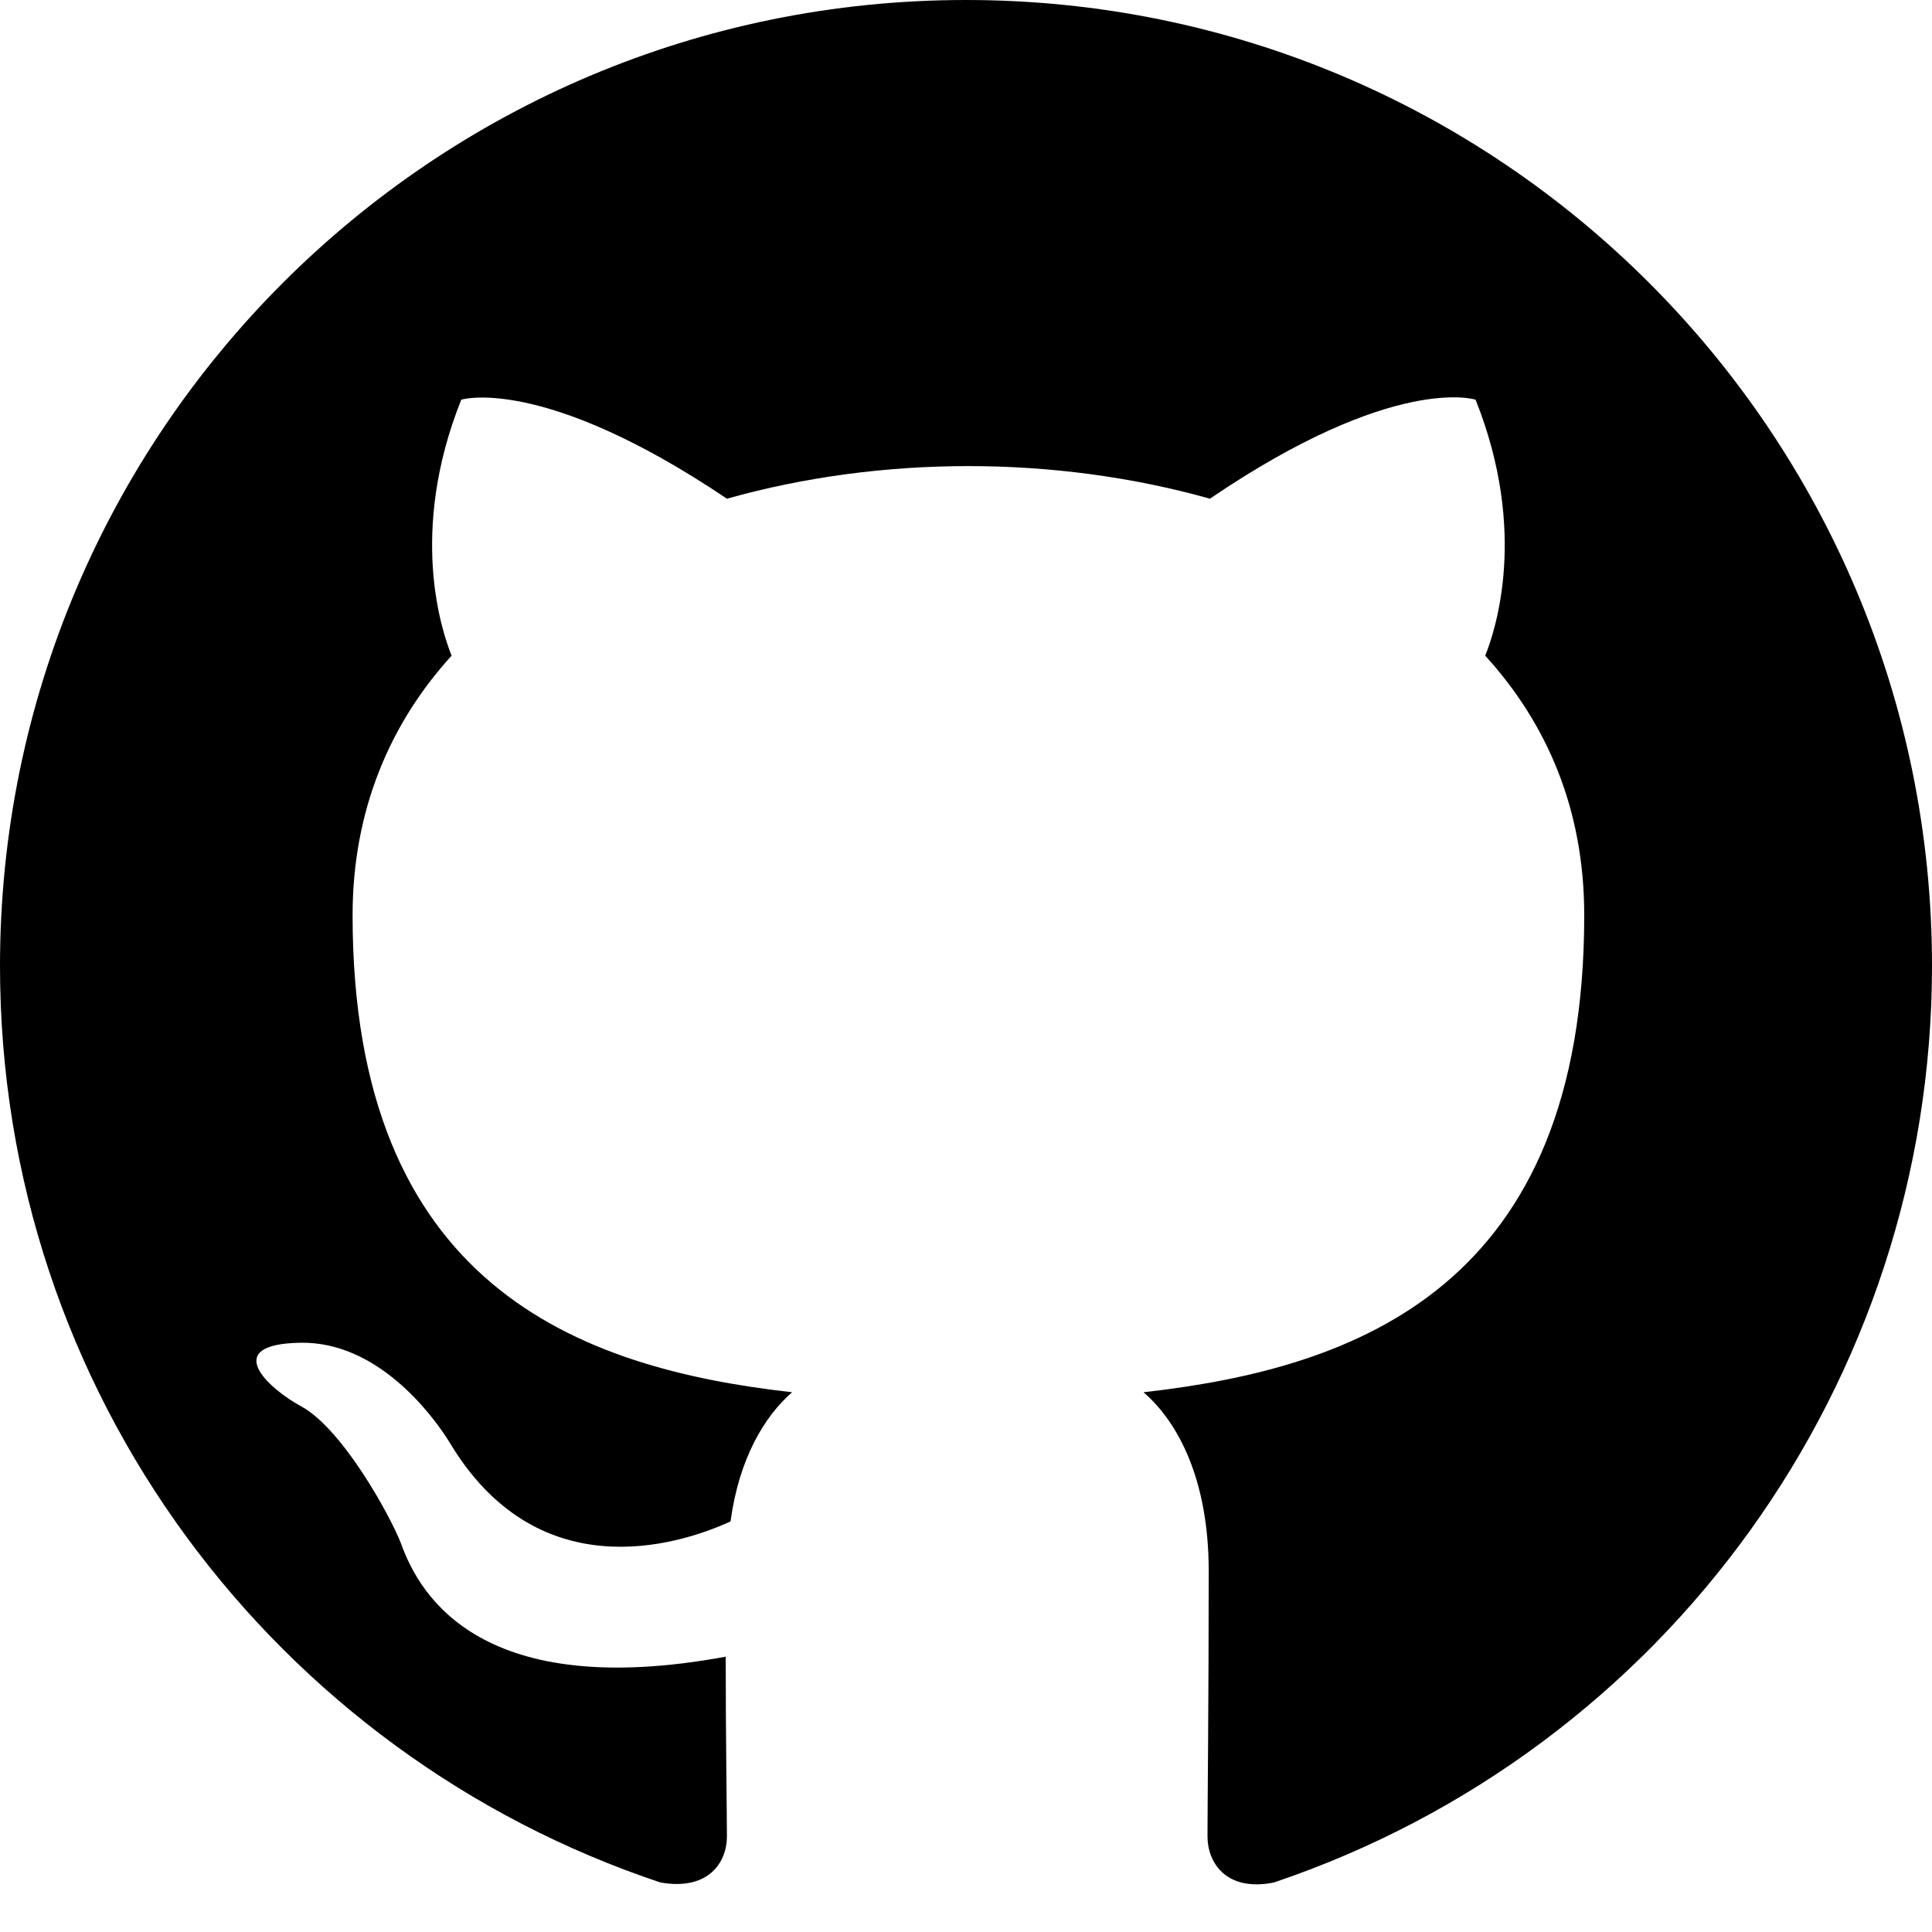
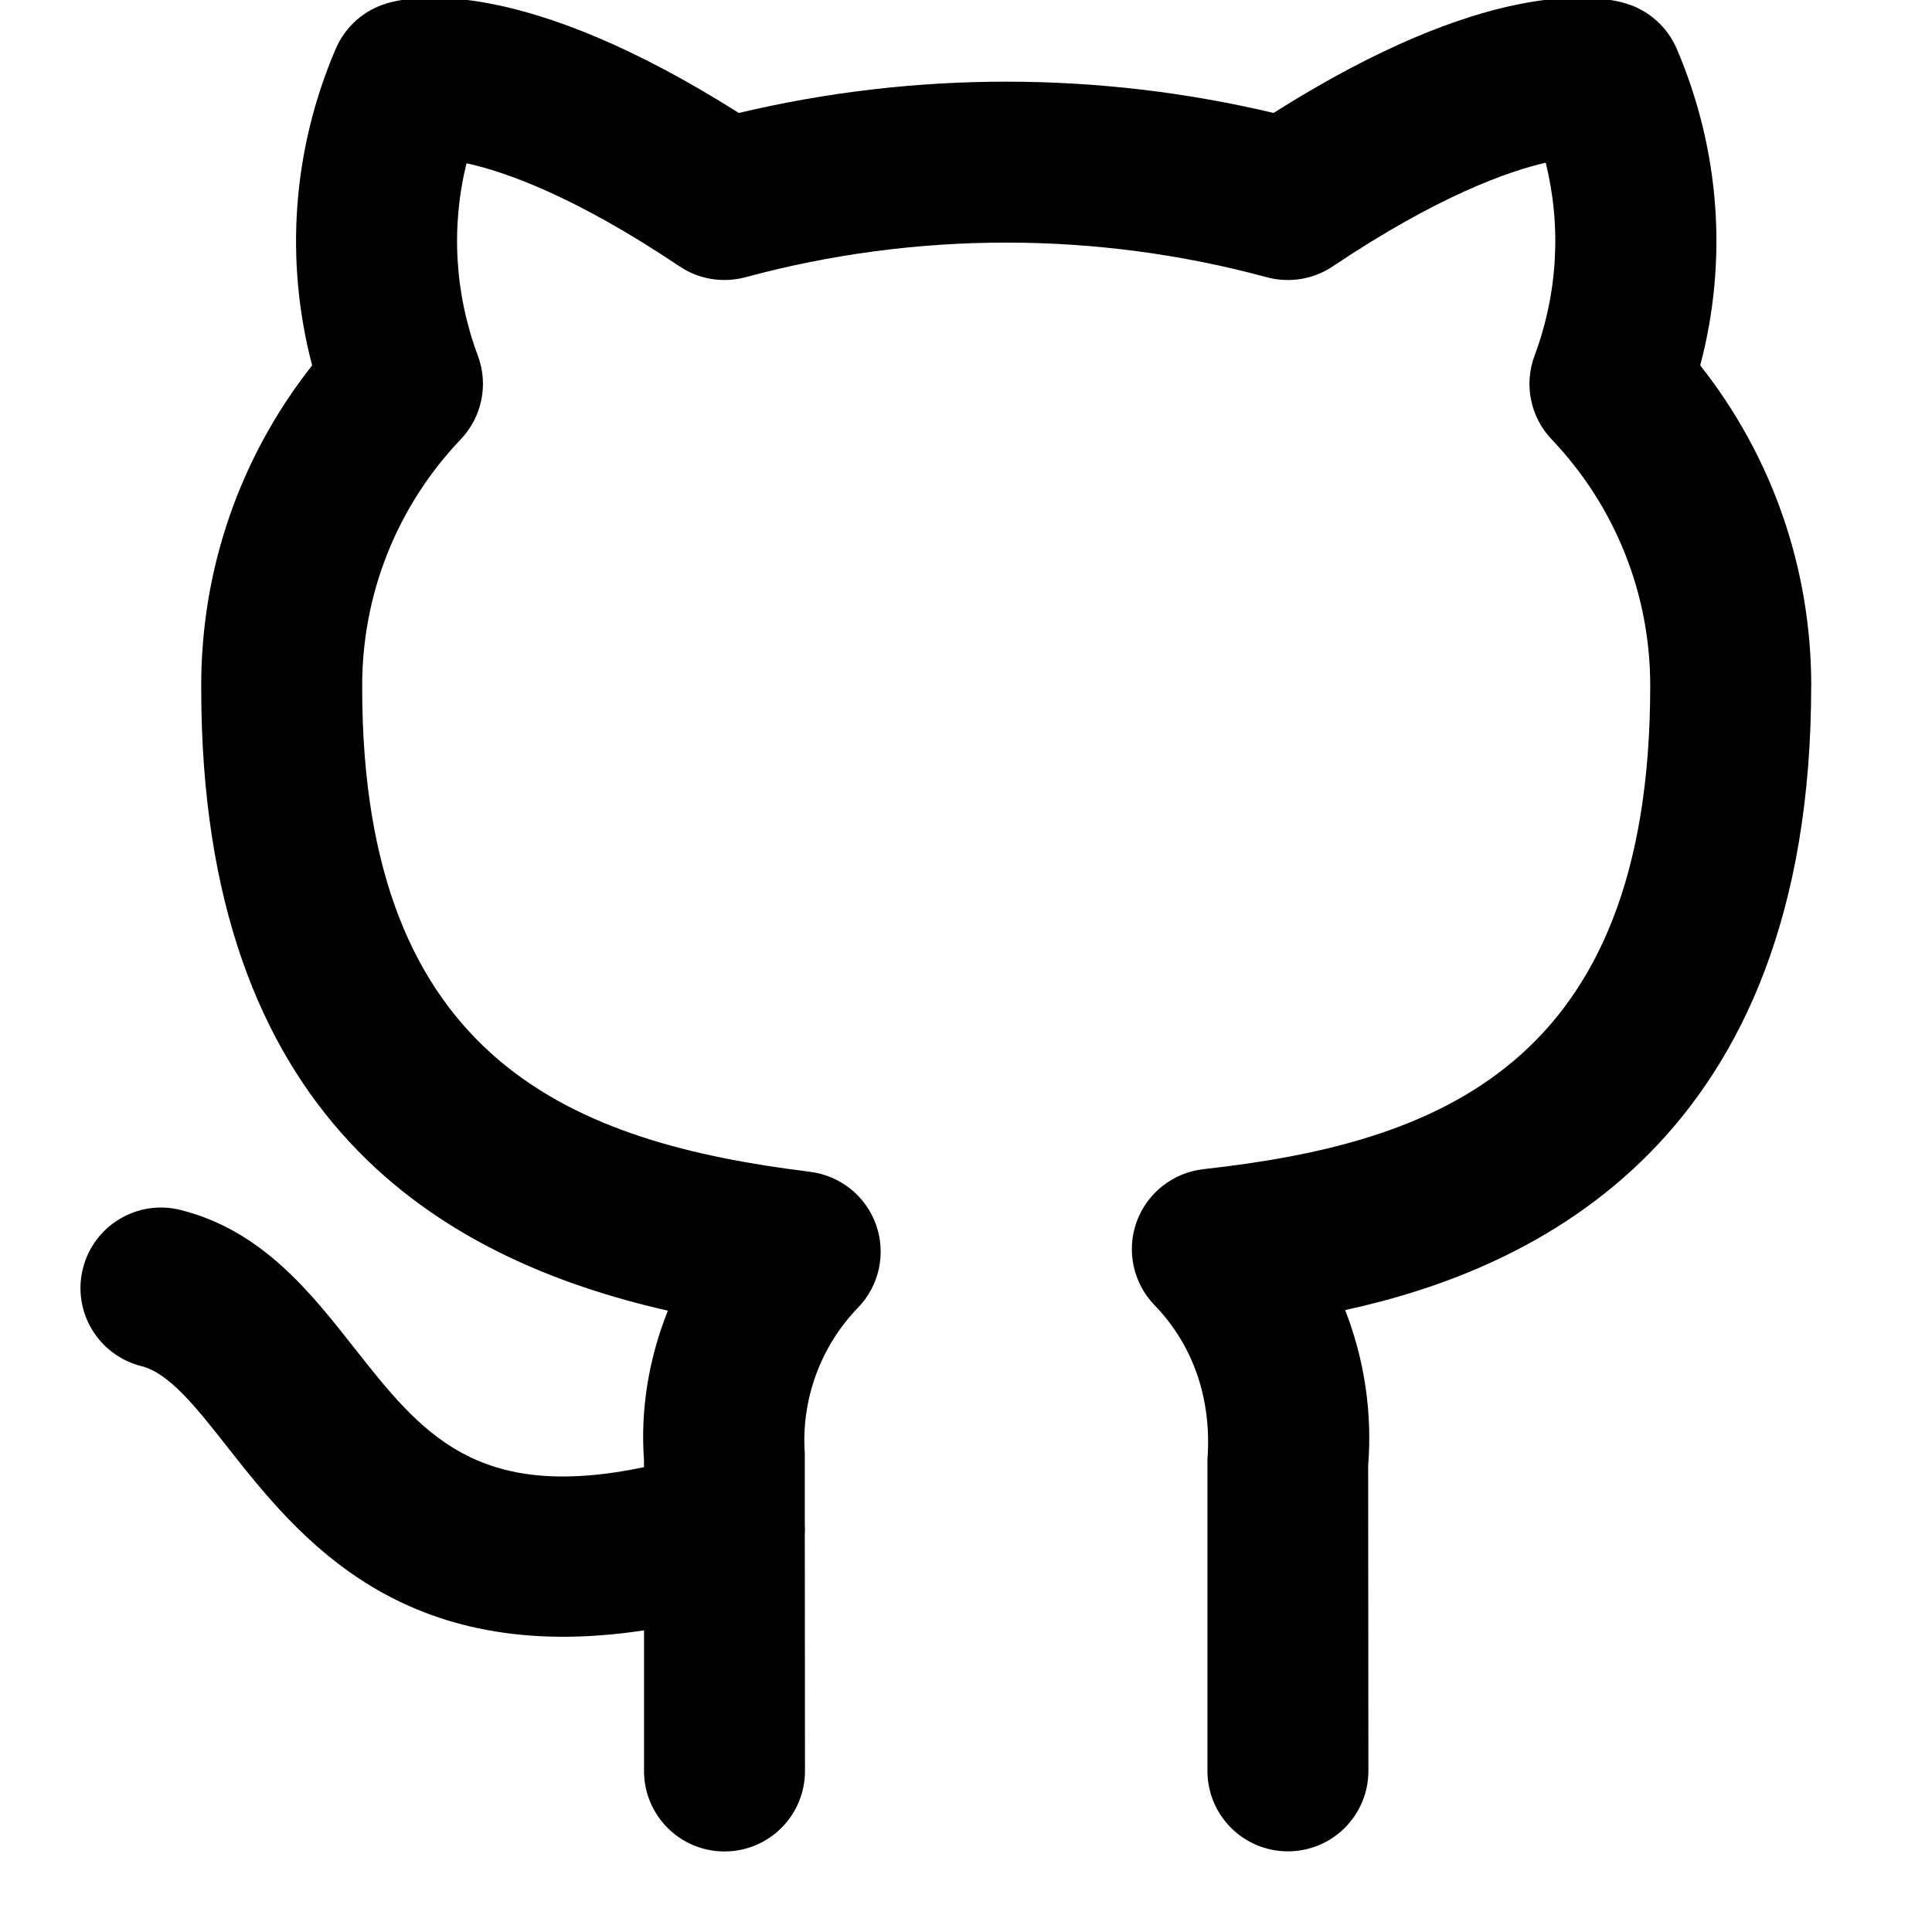
- <svg xmlns="http://www.w3.org/2000/svg" width="16" height="16" fill="currentColor" class="bi bi-github" viewBox="0 0 16 16">
-   <path d="M8 0C3.58 0 0 3.58 0 8c0 3.54 2.29 6.53 5.47 7.59.4.07.55-.17.55-.38 0-.19-.01-.82-.01-1.49-2.01.37-2.53-.49-2.69-.94-.09-.23-.48-.94-.82-1.13-.28-.15-.68-.52-.01-.53.63-.01 1.08.58 1.23.82.72 1.21 1.87.87 2.33.66.07-.52.28-.87.51-1.07-1.78-.2-3.64-.89-3.64-3.95 0-.87.31-1.59.82-2.15-.08-.2-.36-1.02.08-2.12 0 0 .67-.21 2.2.82.64-.18 1.32-.27 2-.27.68 0 1.36.09 2 .27 1.53-1.04 2.2-.82 2.2-.82.44 1.1.16 1.92.08 2.12.51.56.82 1.27.82 2.15 0 3.07-1.87 3.75-3.65 3.95.29.25.54.73.54 1.48 0 1.07-.01 1.93-.01 2.2 0 .21.15.46.55.38A8.012 8.012 0 0 0 16 8c0-4.42-3.58-8-8-8z" />
+ <svg xmlns="http://www.w3.org/2000/svg" width="24" height="24" fill="currentColor" class="bi bi-github" viewBox="0 0 32 32">
+   <path d="M30 11.36c0-1.943-0.647-3.8-1.839-5.308 0.46-1.739 0.327-3.572-0.389-5.244-0.156-0.364-0.467-0.64-0.847-0.752-0.491-0.147-2.305-0.417-5.831 1.815-2.909-0.691-5.947-0.691-8.857 0-3.528-2.233-5.347-1.96-5.831-1.815-0.379 0.112-0.689 0.388-0.845 0.752-0.717 1.671-0.848 3.505-0.391 5.244-1.2 1.521-1.848 3.393-1.837 5.348 0 7.151 3.972 9.453 7.729 10.309-0.316 0.791-0.456 1.637-0.396 2.464v0.128c-2.783 0.581-3.689-0.567-4.804-1.983-0.717-0.911-1.529-1.943-2.872-2.277-0.709-0.18-1.439 0.253-1.617 0.971-0.179 0.713 0.256 1.437 0.971 1.616 0.459 0.115 0.907 0.684 1.424 1.341 1.172 1.487 2.875 3.645 6.899 3.035v2.329c0 0.737 0.597 1.333 1.333 1.333s1.333-0.596 1.333-1.333l-0.003-3.915c0.004-0.057 0.004-0.115 0-0.173v-1.167c-0.063-0.893 0.259-1.776 0.881-2.419 0.352-0.363 0.468-0.893 0.3-1.371-0.168-0.476-0.591-0.816-1.093-0.879-3.853-0.479-7.419-1.78-7.419-8.019-0.008-1.539 0.572-3 1.632-4.113 0.352-0.369 0.463-0.907 0.284-1.385-0.385-1.032-0.447-2.137-0.188-3.188 0.653 0.143 1.807 0.553 3.529 1.708 0.32 0.216 0.717 0.279 1.091 0.18 2.824-0.765 5.811-0.765 8.636 0 0.371 0.1 0.771 0.036 1.091-0.18 1.74-1.165 2.9-1.573 3.528-1.717 0.261 1.053 0.2 2.163-0.185 3.197-0.179 0.477-0.069 1.016 0.283 1.385 1.053 1.107 1.633 2.555 1.633 4.081 0 6.313-3.557 7.58-7.4 8.007-0.505 0.057-0.935 0.396-1.107 0.873-0.173 0.479-0.057 1.013 0.296 1.379 0.632 0.652 0.953 1.545 0.877 2.553v5.161c0 0.737 0.596 1.333 1.333 1.333s1.333-0.596 1.333-1.333l-0.004-5.055c0.071-0.887-0.065-1.767-0.381-2.577 3.12-0.677 7.719-2.775 7.719-10.341z" />
</svg>
